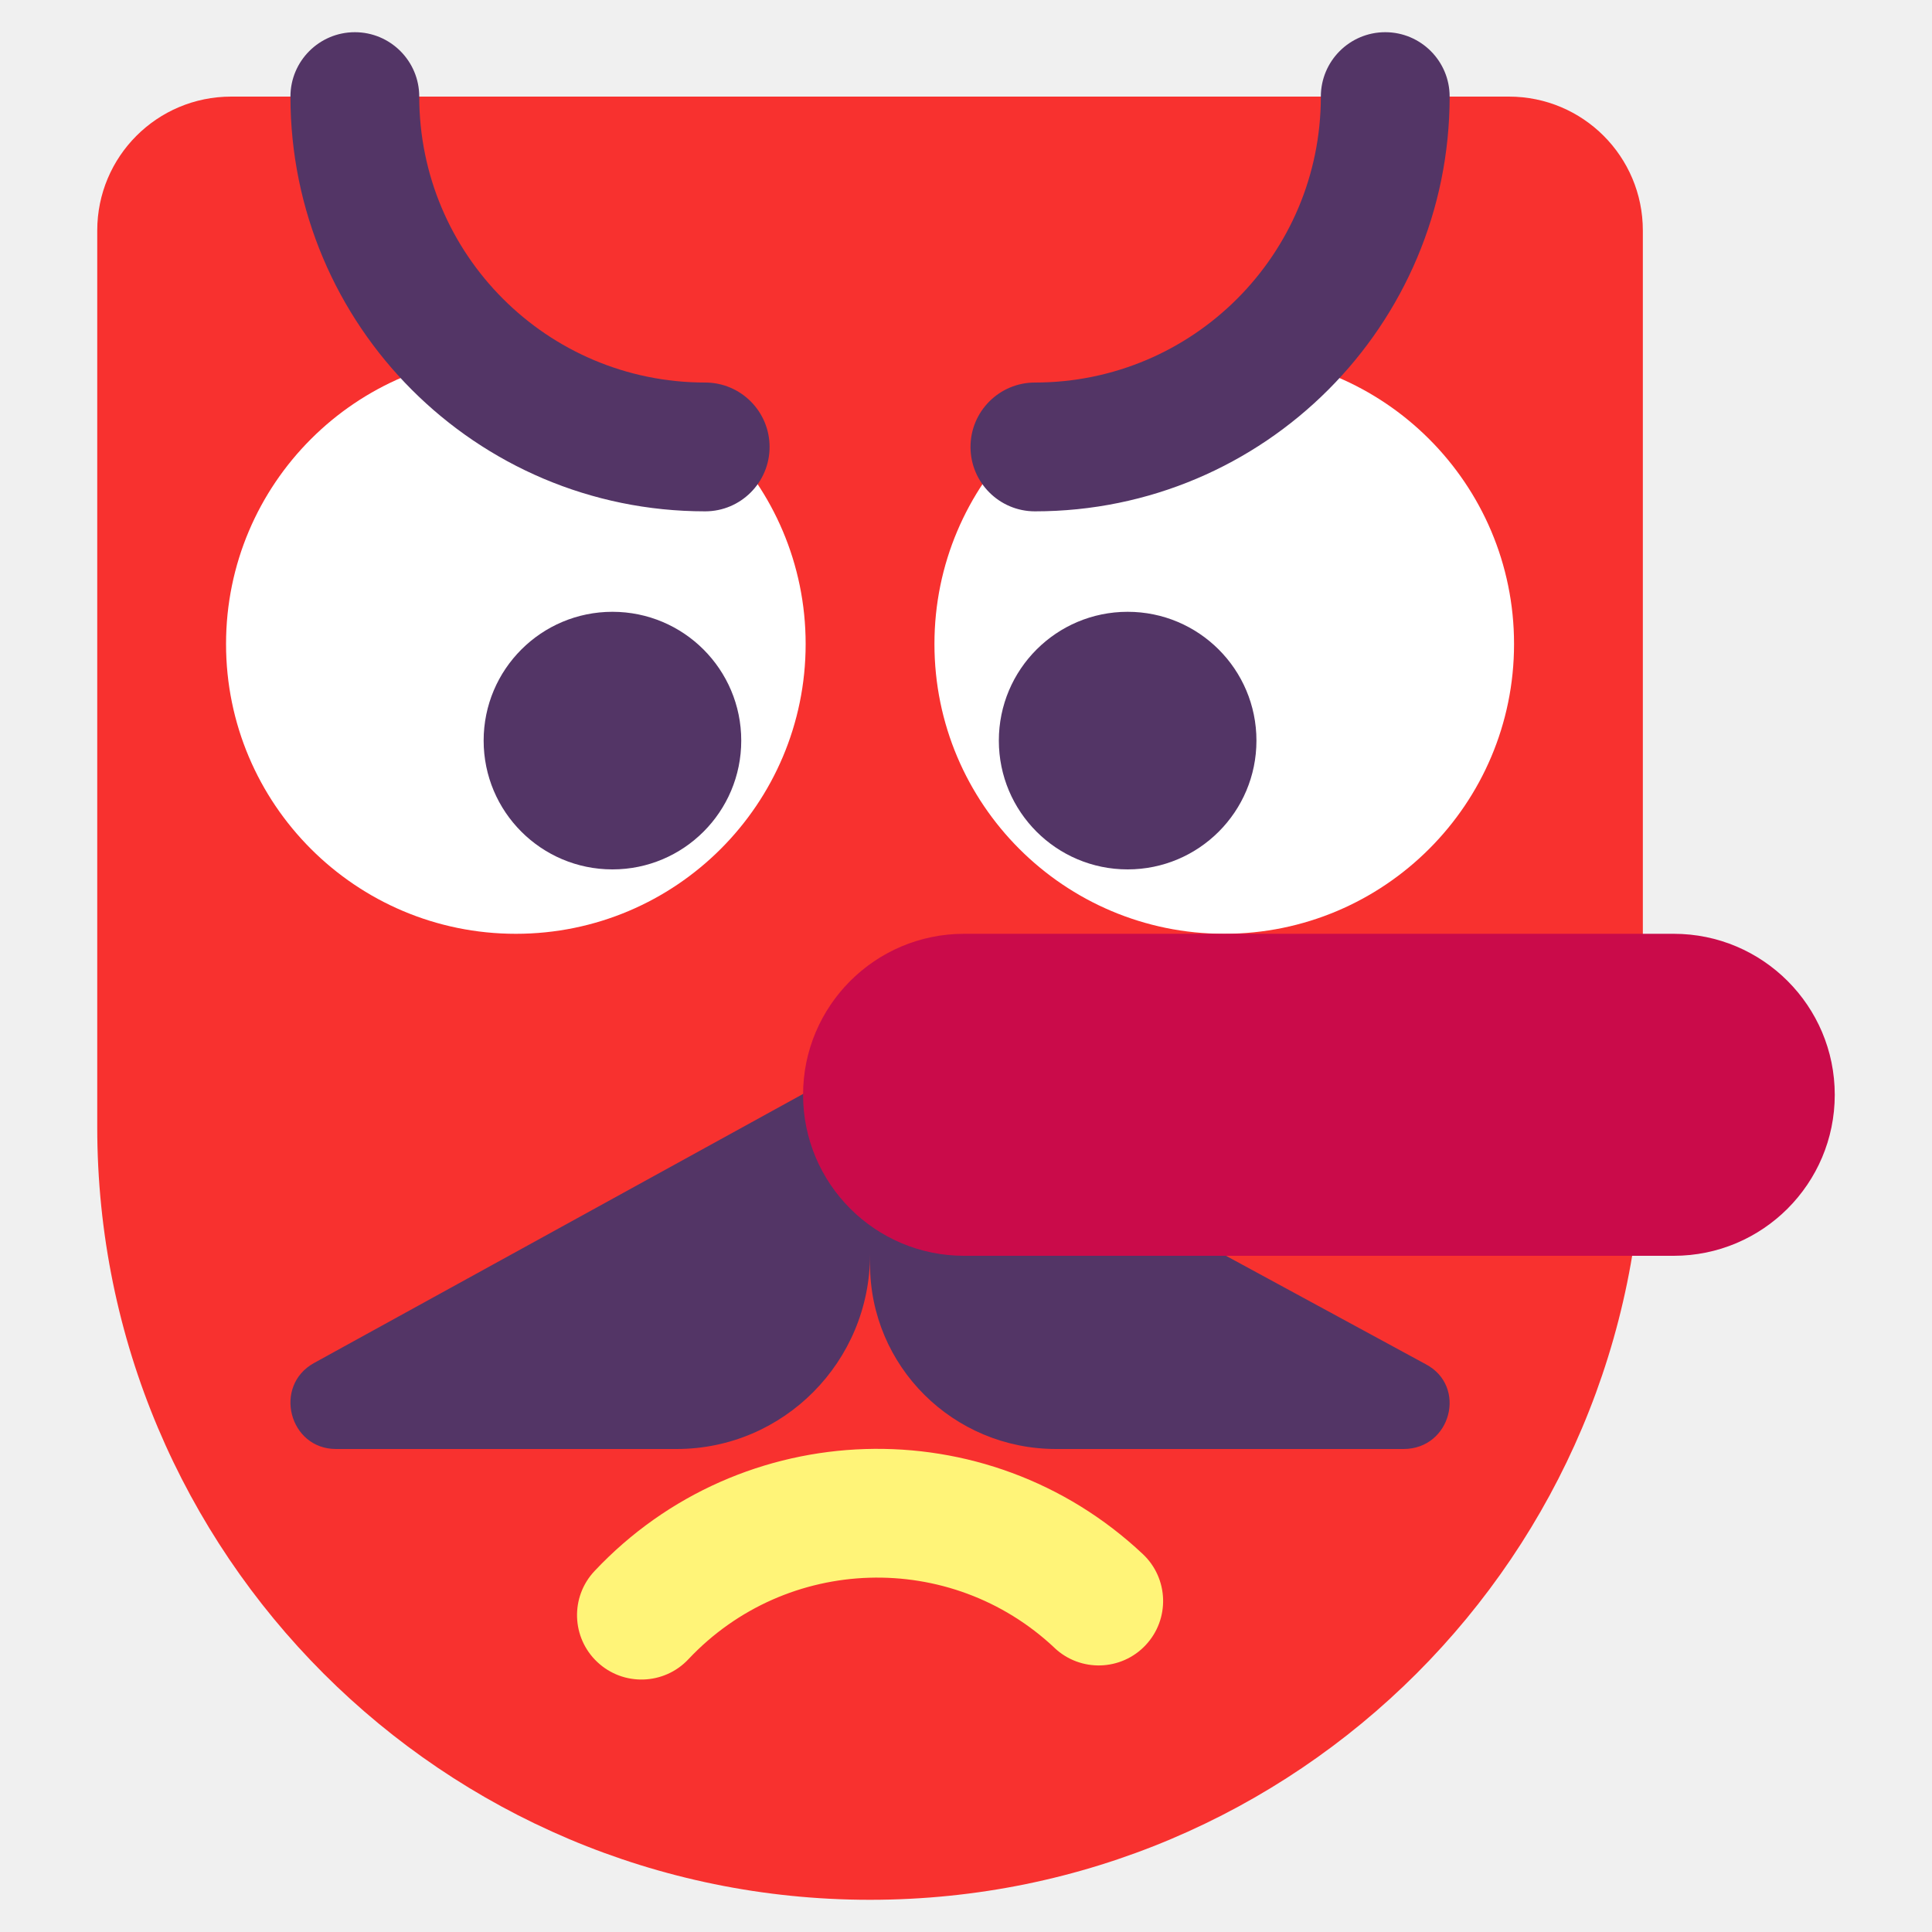
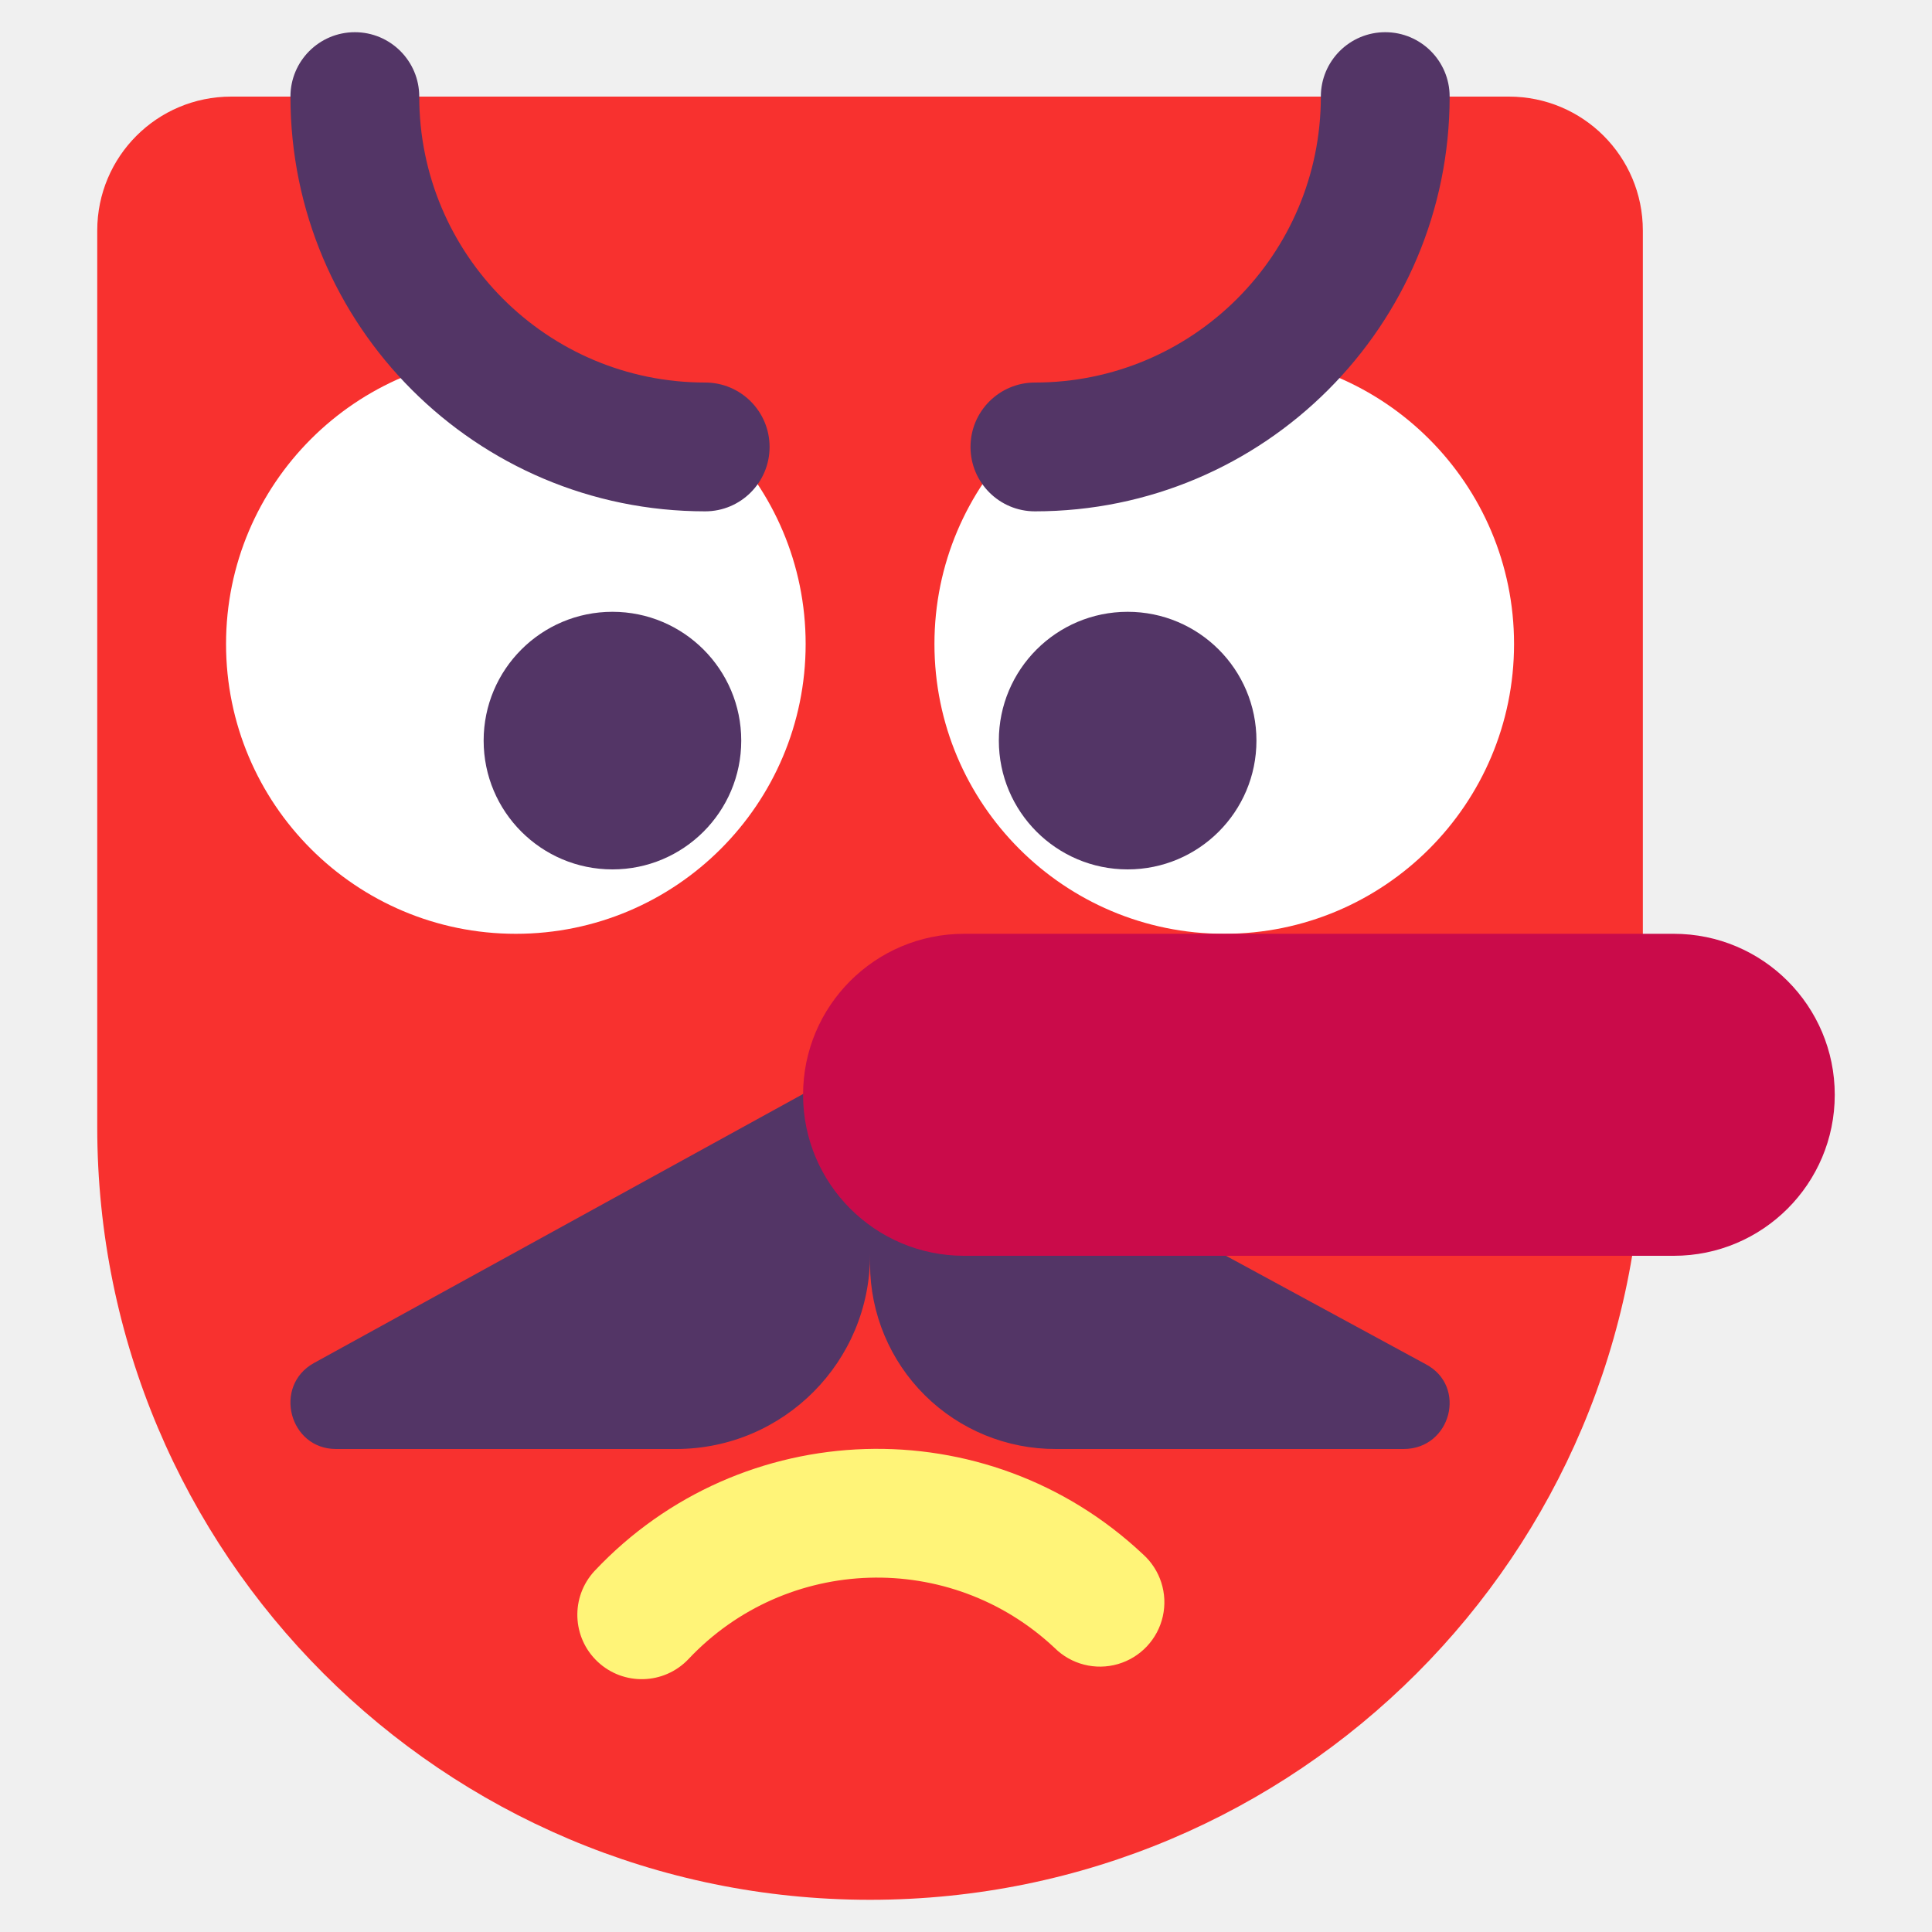
- <svg xmlns="http://www.w3.org/2000/svg" width="30" height="30" viewBox="0 0 30 30" fill="none" version="1.1" id="svg10">
-   <defs id="defs10" />
-   <g id="g10" transform="translate(-2.49,-0.5)">
-     <path d="M 16,30 C 9.37,30 4,24.63 4,18 V 4.08 C 4,2.93 4.93,2 6.08,2 H 25.92 C 27.07,2 28,2.93 28,4.08 V 18 c 0,6.63 -5.37,12 -12,12 z" fill="#f8312f" id="path1" />
-     <path d="m 18.865,26.088 c -1.617,-1.521 -4.164,-1.442 -5.686,0.177 -0.378,0.402 -1.011,0.422 -1.414,0.043 -0.402,-0.378 -0.422,-1.011 -0.043,-1.413 2.278,-2.422 6.091,-2.542 8.514,-0.263 0.402,0.378 0.422,1.011 0.043,1.414 -0.378,0.402 -1.011,0.422 -1.414,0.043 z" fill="#fff478" id="path2" />
-     <path d="M 15,10.5 C 15,12.985 12.985,15 10.5,15 8.015,15 6,12.985 6,10.5 6,8.015 8.015,6 10.5,6 12.985,6 15,8.015 15,10.5 Z" fill="#ffffff" id="path3" />
-     <path d="M 26,10.5 C 26,12.985 23.985,15 21.5,15 19.015,15 17,12.985 17,10.5 17,8.015 19.015,6 21.5,6 23.985,6 26,8.015 26,10.5 Z" fill="#ffffff" id="path4" />
-     <path d="m 8,1 c 0.552,0 1,0.448 1,1 0,2.449 1.984,4.44 4.44,4.44 0.552,0 1,0.448 1,1 0,0.552 -0.448,1 -1,1 C 9.877,8.44 7,5.551 7,2 7,1.448 7.448,1 8,1 Z" fill="#533566" id="path5" />
-     <path d="m 24,1 c 0.552,0 1,0.448 1,1 0,3.551 -2.877,6.44 -6.44,6.44 -0.552,0 -1,-0.448 -1,-1 0,-0.552 0.448,-1 1,-1 2.457,0 4.44,-1.991 4.44,-4.44 0,-0.552 0.448,-1 1,-1 z" fill="#533566" id="path6" />
-     <path d="m 14,12 c 0,1.105 -0.895,2 -2,2 -1.105,0 -2,-0.895 -2,-2 0,-1.105 0.895,-2 2,-2 1.105,0 2,0.895 2,2 z" fill="#533566" id="path7" />
-     <path d="m 22,12 c 0,1.105 -0.895,2 -2,2 -1.105,0 -2,-0.895 -2,-2 0,-1.105 0.895,-2 2,-2 1.105,0 2,0.895 2,2 z" fill="#533566" id="path8" />
-     <path d="m 18.889,23 h 5.395 c 0.737,0 0.993,-0.976 0.344,-1.317 L 16,17 v 0.121 c 0,-0.089 -0.098,-0.148 -0.177,-0.109 L 7.364,21.666 C 6.726,22.022 6.981,23 7.707,23 H 12.997 C 14.655,23 16,21.646 16,19.977 v 0.155 C 16,21.712 17.287,23 18.889,23 Z" fill="#533566" id="path9" />
-     <path d="M 28.48,20 H 17.46 c -1.38,0 -2.5,-1.12 -2.5,-2.5 0,-1.38 1.12,-2.5 2.5,-2.5 h 11.02 c 1.38,0 2.5,1.12 2.5,2.5 0,1.38 -1.12,2.5 -2.5,2.5 z" fill="#ca0b4a" id="path10" />
-   </g>
+ <svg xmlns="http://www.w3.org/2000/svg" width="30" height="30" fill="none">
+   <path d="M13.51 29.5c-6.63 0-12-5.37-12-12V3.58c0-1.15.93-2.08 2.08-2.08h19.84c1.15 0 2.08.93 2.08 2.08V17.5c0 6.63-5.37 12-12 12z" fill="#f8312f" />
+   <path d="M16.375 25.588a4.024 4.024 0 0 0-5.687.177 1 1 0 0 1-1.457-1.37 6.024 6.024 0 0 1 8.514-.263 1 1 0 1 1-1.37 1.456z" fill="#fff478" />
+   <path d="M12.51 10a4.5 4.5 0 1 1-9 0 4.5 4.5 0 0 1 9 0ZM23.51 10a4.5 4.5 0 1 1-9 0 4.5 4.5 0 0 1 9 0Z" fill="#fff" />
+   <path d="M5.51.5a1 1 0 0 1 1 1 4.44 4.44 0 0 0 4.44 4.44 1 1 0 1 1 0 2A6.44 6.44 0 0 1 4.51 1.5a1 1 0 0 1 1-1ZM21.51.5a1 1 0 0 1 1 1 6.44 6.44 0 0 1-6.44 6.44 1 1 0 1 1 0-2 4.44 4.44 0 0 0 4.44-4.44 1 1 0 0 1 1-1zM11.51 11.5a2 2 0 1 1-4 0 2 2 0 0 1 4 0zM19.51 11.5a2 2 0 1 1-4 0 2 2 0 0 1 4 0zM16.4 22.5h5.395c.737 0 .992-.976.343-1.317L13.51 16.5v.121a.123.123 0 0 0-.177-.108l-8.46 4.653c-.637.356-.382 1.334.344 1.334h5.29a3.013 3.013 0 0 0 3.003-3.023v.155A2.877 2.877 0 0 0 16.4 22.5Z" fill="#533566" />
+   <path d="M25.99 19.5H14.97a2.5 2.5 0 0 1 0-5h11.02a2.5 2.5 0 0 1 0 5z" fill="#ca0b4a" />
</svg>
